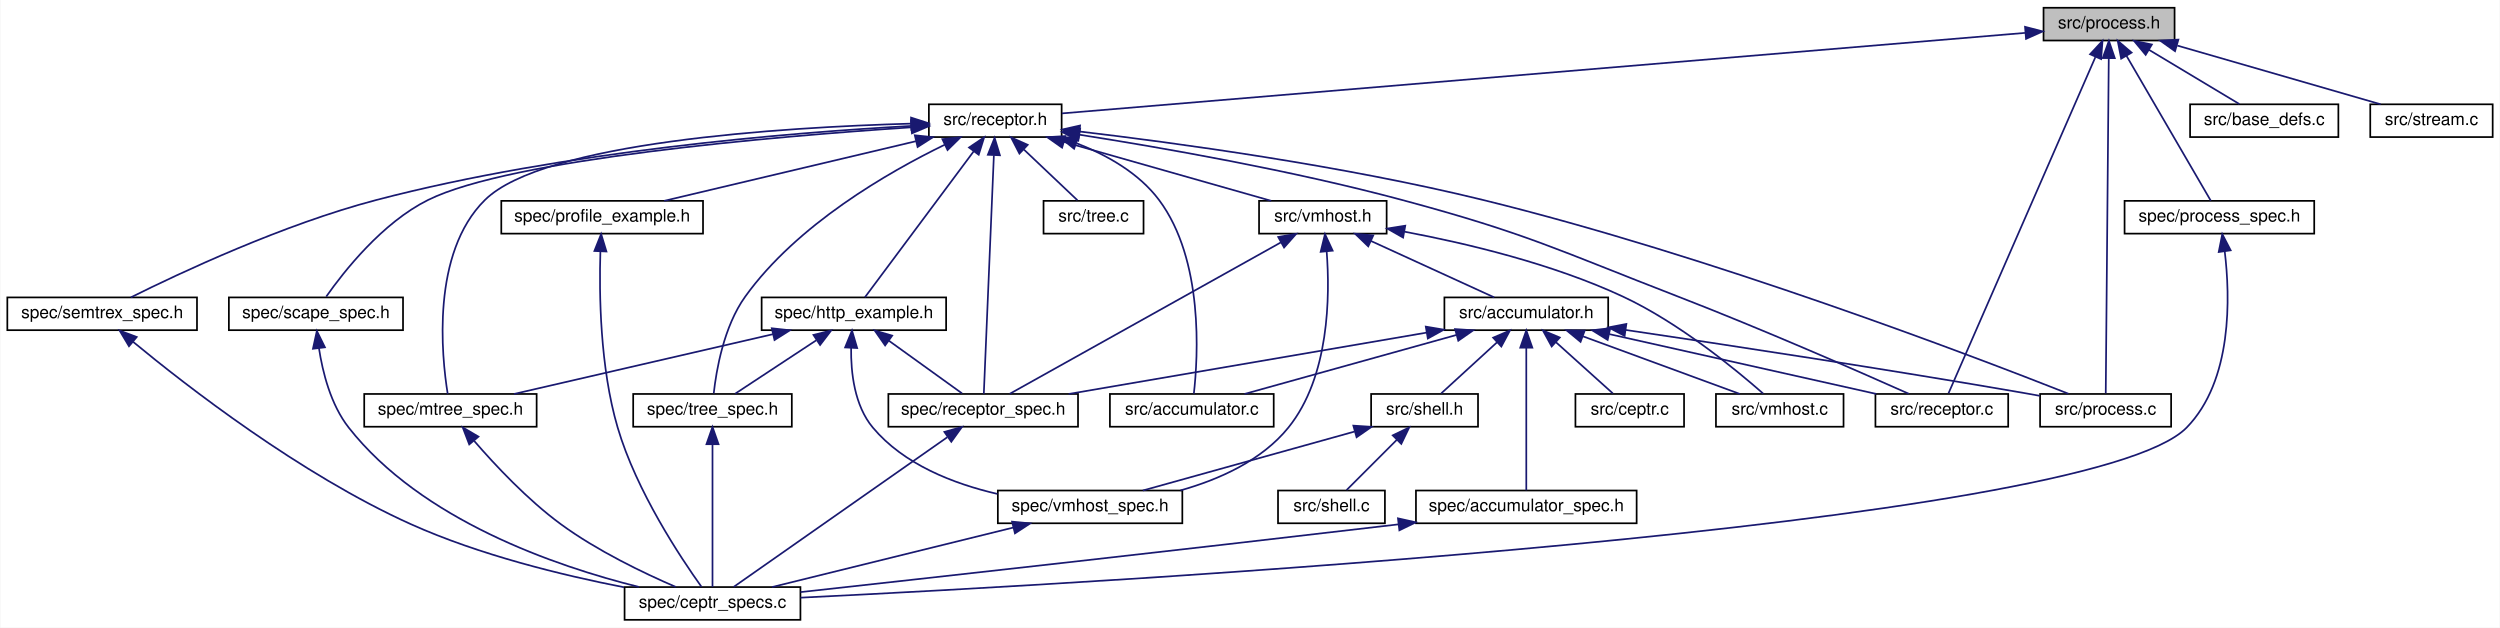
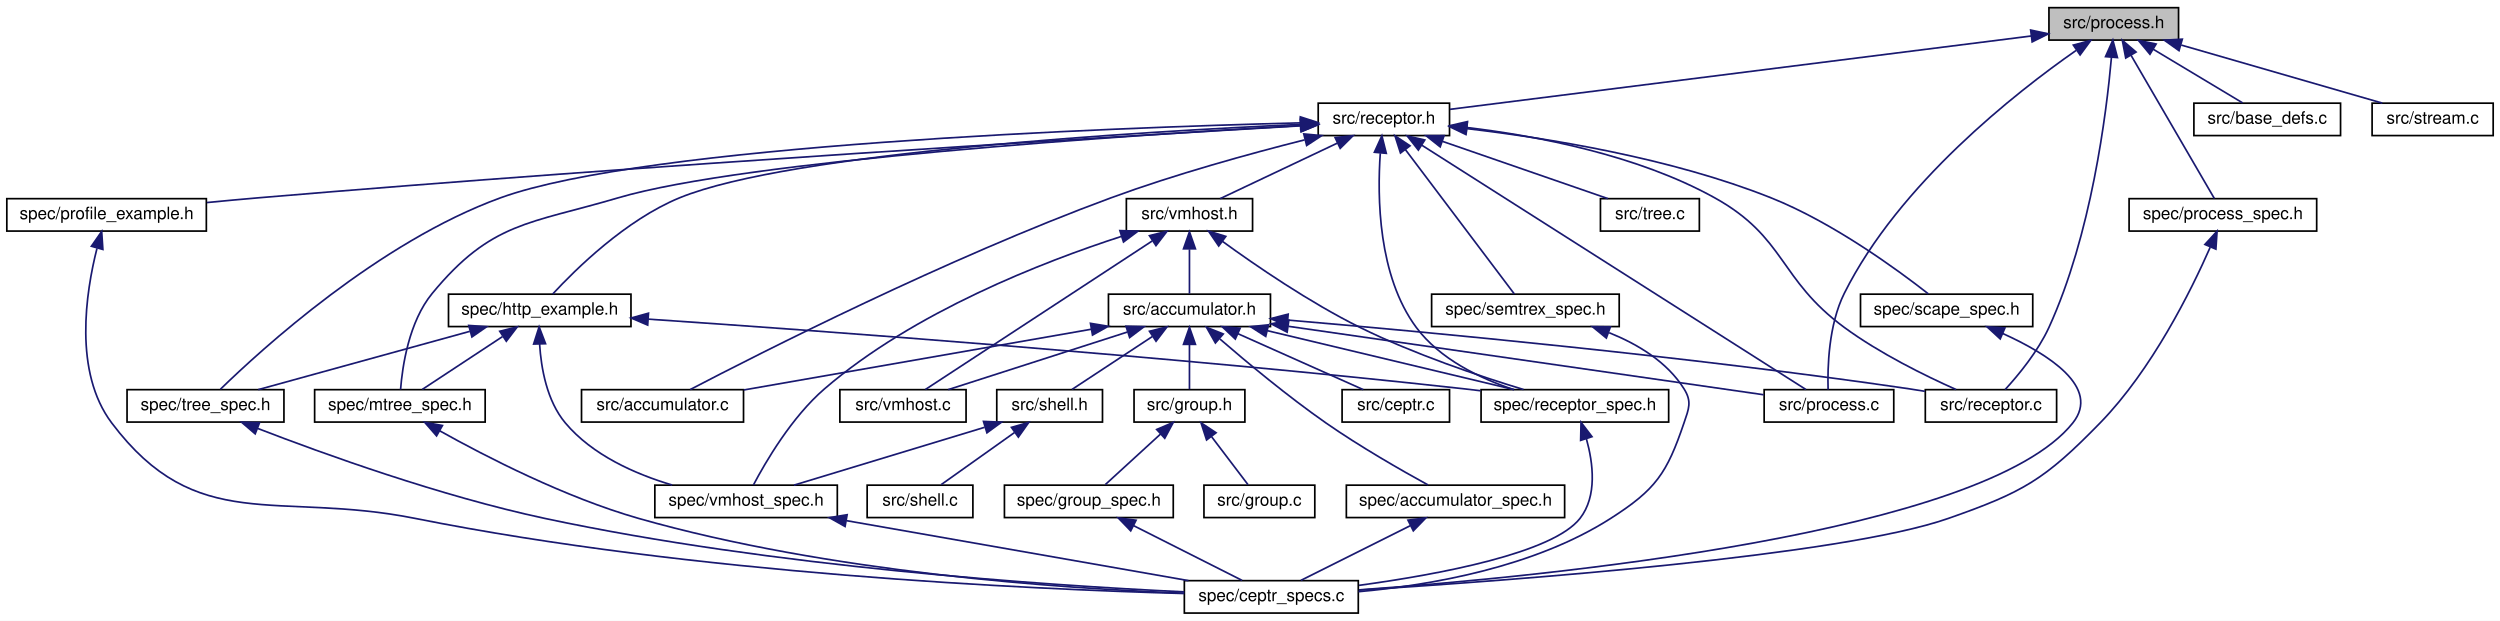
- <svg xmlns="http://www.w3.org/2000/svg" xmlns:xlink="http://www.w3.org/1999/xlink" width="1450pt" height="364pt" viewBox="0.00 0.00 1449.50 364.00">
+ <svg xmlns="http://www.w3.org/2000/svg" xmlns:xlink="http://www.w3.org/1999/xlink" width="1466pt" height="364pt" viewBox="0.00 0.00 1466.00 364.00">
  <g id="graph0" class="graph" transform="scale(1 1) rotate(0) translate(4 360)">
-     <polygon fill="white" stroke="none" points="-4,4 -4,-360 1445.5,-360 1445.5,4 -4,4" />
+     <polygon fill="white" stroke="none" points="-4,4 -4,-360 1462,-360 1462,4 -4,4" />
    <g id="node1" class="node">
-       <polygon fill="#bfbfbf" stroke="black" points="1181,-336.5 1181,-355.5 1257,-355.5 1257,-336.5 1181,-336.5" />
-       <text text-anchor="middle" x="1219" y="-343.5" font-family="Helvetica,sans-Serif" font-size="10.00">src/process.h</text>
+       <polygon fill="#bfbfbf" stroke="black" points="1197.5,-336.5 1197.5,-355.5 1273.5,-355.5 1273.5,-336.5 1197.5,-336.5" />
+       <text text-anchor="middle" x="1235.5" y="-343.5" font-family="Helvetica,sans-Serif" font-size="10.00">src/process.h</text>
    </g>
    <g id="node2" class="node">
      <g id="a_node2">
        <a xlink:href="receptor_8h.html" target="_top" xlink:title="receptor implementation header file ">
-           <polygon fill="white" stroke="black" points="534.5,-280.5 534.5,-299.5 611.5,-299.5 611.5,-280.5 534.5,-280.5" />
-           <text text-anchor="middle" x="573" y="-287.5" font-family="Helvetica,sans-Serif" font-size="10.00">src/receptor.h</text>
+           <polygon fill="white" stroke="black" points="769,-280.5 769,-299.5 846,-299.5 846,-280.5 769,-280.5" />
+           <text text-anchor="middle" x="807.5" y="-287.5" font-family="Helvetica,sans-Serif" font-size="10.00">src/receptor.h</text>
        </a>
      </g>
    </g>
    <g id="edge1" class="edge">
-       <path fill="none" stroke="midnightblue" d="M1170.24,-340.924C1046.74,-330.6 723.453,-303.577 611.681,-294.233" />
-       <polygon fill="midnightblue" stroke="midnightblue" points="1170.27,-344.439 1180.52,-341.784 1170.85,-337.463 1170.27,-344.439" />
-     </g>
-     <g id="node7" class="node">
-       <g id="a_node7">
+       <path fill="none" stroke="midnightblue" d="M1187.15,-338.9C1101.45,-328.087 924.532,-305.766 846.235,-295.887" />
+       <polygon fill="midnightblue" stroke="midnightblue" points="1186.78,-342.381 1197.14,-340.16 1187.66,-335.436 1186.78,-342.381" />
+     </g>
+     <g id="node11" class="node">
+       <g id="a_node11">
        <a xlink:href="process_8c.html" target="_top" xlink:title="implementation of ceptr processing: instructions and run tree reduction ">
-           <polygon fill="white" stroke="black" points="1179,-112.5 1179,-131.5 1255,-131.5 1255,-112.5 1179,-112.5" />
-           <text text-anchor="middle" x="1217" y="-119.5" font-family="Helvetica,sans-Serif" font-size="10.00">src/process.c</text>
-         </a>
-       </g>
-     </g>
-     <g id="edge41" class="edge">
-       <path fill="none" stroke="midnightblue" d="M1218.83,-326.295C1218.42,-280.644 1217.38,-164.854 1217.08,-131.884" />
-       <polygon fill="midnightblue" stroke="midnightblue" points="1215.33,-326.329 1218.92,-336.297 1222.33,-326.266 1215.33,-326.329" />
-     </g>
-     <g id="node8" class="node">
-       <g id="a_node8">
+           <polygon fill="white" stroke="black" points="1030.5,-112.5 1030.5,-131.5 1106.5,-131.5 1106.5,-112.5 1030.5,-112.5" />
+           <text text-anchor="middle" x="1068.5" y="-119.5" font-family="Helvetica,sans-Serif" font-size="10.00">src/process.c</text>
+         </a>
+       </g>
+     </g>
+     <g id="edge45" class="edge">
+       <path fill="none" stroke="midnightblue" d="M1213.4,-330.411C1178.06,-305.742 1109.53,-252.154 1077.5,-188 1068.24,-169.45 1067.6,-144.422 1068,-131.504" />
+       <polygon fill="midnightblue" stroke="midnightblue" points="1211.8,-333.559 1222.03,-336.319 1215.76,-327.782 1211.8,-333.559" />
+     </g>
+     <g id="node12" class="node">
+       <g id="a_node12">
        <a xlink:href="receptor_8c.html" target="_top" xlink:title="receptor implementation ">
-           <polygon fill="white" stroke="black" points="1083.5,-112.5 1083.5,-131.5 1160.5,-131.5 1160.5,-112.5 1083.5,-112.5" />
-           <text text-anchor="middle" x="1122" y="-119.5" font-family="Helvetica,sans-Serif" font-size="10.00">src/receptor.c</text>
-         </a>
-       </g>
-     </g>
-     <g id="edge42" class="edge">
-       <path fill="none" stroke="midnightblue" d="M1211.08,-326.872C1191.31,-281.627 1140.35,-164.993 1125.88,-131.884" />
-       <polygon fill="midnightblue" stroke="midnightblue" points="1207.99,-328.535 1215.2,-336.297 1214.4,-325.732 1207.99,-328.535" />
-     </g>
-     <g id="node23" class="node">
-       <g id="a_node23">
+           <polygon fill="white" stroke="black" points="1125,-112.5 1125,-131.5 1202,-131.5 1202,-112.5 1125,-112.5" />
+           <text text-anchor="middle" x="1163.5" y="-119.5" font-family="Helvetica,sans-Serif" font-size="10.00">src/receptor.c</text>
+         </a>
+       </g>
+     </g>
+     <g id="edge46" class="edge">
+       <path fill="none" stroke="midnightblue" d="M1234.16,-326.411C1231.21,-293.227 1222.31,-222.195 1197.5,-168 1191.06,-153.933 1179.62,-140.088 1171.8,-131.55" />
+       <polygon fill="midnightblue" stroke="midnightblue" points="1230.68,-326.794 1234.98,-336.48 1237.66,-326.231 1230.68,-326.794" />
+     </g>
+     <g id="node26" class="node">
+       <g id="a_node26">
        <a xlink:href="base__defs_8c.html" target="_top" xlink:title="auto-generated system definitions ">
-           <polygon fill="white" stroke="black" points="1266,-280.5 1266,-299.5 1352,-299.5 1352,-280.5 1266,-280.5" />
-           <text text-anchor="middle" x="1309" y="-287.5" font-family="Helvetica,sans-Serif" font-size="10.00">src/base_defs.c</text>
-         </a>
-       </g>
-     </g>
-     <g id="edge40" class="edge">
-       <path fill="none" stroke="midnightblue" d="M1242.04,-331.177C1258.6,-321.241 1280.42,-308.149 1294.58,-299.655" />
-       <polygon fill="midnightblue" stroke="midnightblue" points="1240.23,-328.178 1233.46,-336.324 1243.84,-334.18 1240.23,-328.178" />
-     </g>
-     <g id="node24" class="node">
-       <g id="a_node24">
+           <polygon fill="white" stroke="black" points="1282.5,-280.5 1282.5,-299.5 1368.5,-299.5 1368.5,-280.5 1282.5,-280.5" />
+           <text text-anchor="middle" x="1325.5" y="-287.5" font-family="Helvetica,sans-Serif" font-size="10.00">src/base_defs.c</text>
+         </a>
+       </g>
+     </g>
+     <g id="edge44" class="edge">
+       <path fill="none" stroke="midnightblue" d="M1258.54,-331.177C1275.1,-321.241 1296.92,-308.149 1311.08,-299.655" />
+       <polygon fill="midnightblue" stroke="midnightblue" points="1256.73,-328.178 1249.96,-336.324 1260.34,-334.18 1256.73,-328.178" />
+     </g>
+     <g id="node27" class="node">
+       <g id="a_node27">
        <a xlink:href="stream_8c.html" target="_top" xlink:title="stream abstraction implementation ">
-           <polygon fill="white" stroke="black" points="1370.5,-280.5 1370.5,-299.5 1441.5,-299.5 1441.5,-280.5 1370.5,-280.5" />
-           <text text-anchor="middle" x="1406" y="-287.5" font-family="Helvetica,sans-Serif" font-size="10.00">src/stream.c</text>
-         </a>
-       </g>
-     </g>
-     <g id="edge43" class="edge">
-       <path fill="none" stroke="midnightblue" d="M1258.59,-333.568C1293.87,-323.381 1344.69,-308.703 1376.51,-299.516" />
-       <polygon fill="midnightblue" stroke="midnightblue" points="1257.27,-330.307 1248.63,-336.444 1259.21,-337.032 1257.27,-330.307" />
-     </g>
-     <g id="node25" class="node">
-       <g id="a_node25">
+           <polygon fill="white" stroke="black" points="1387,-280.5 1387,-299.5 1458,-299.5 1458,-280.5 1387,-280.5" />
+           <text text-anchor="middle" x="1422.5" y="-287.5" font-family="Helvetica,sans-Serif" font-size="10.00">src/stream.c</text>
+         </a>
+       </g>
+     </g>
+     <g id="edge47" class="edge">
+       <path fill="none" stroke="midnightblue" d="M1275.09,-333.568C1310.37,-323.381 1361.19,-308.703 1393.01,-299.516" />
+       <polygon fill="midnightblue" stroke="midnightblue" points="1273.77,-330.307 1265.13,-336.444 1275.71,-337.032 1273.77,-330.307" />
+     </g>
+     <g id="node28" class="node">
+       <g id="a_node28">
        <a xlink:href="process__spec_8h.html" target="_top" xlink:title="spec/process_spec.h">
-           <polygon fill="white" stroke="black" points="1228,-224.5 1228,-243.5 1338,-243.5 1338,-224.5 1228,-224.5" />
-           <text text-anchor="middle" x="1283" y="-231.5" font-family="Helvetica,sans-Serif" font-size="10.00">spec/process_spec.h</text>
-         </a>
-       </g>
-     </g>
-     <g id="edge44" class="edge">
-       <path fill="none" stroke="midnightblue" d="M1229.1,-327.64C1243,-303.744 1267.51,-261.629 1278,-243.591" />
-       <polygon fill="midnightblue" stroke="midnightblue" points="1226.03,-325.965 1224.02,-336.368 1232.08,-329.485 1226.03,-325.965" />
+           <polygon fill="white" stroke="black" points="1244.5,-224.5 1244.5,-243.5 1354.5,-243.5 1354.5,-224.5 1244.5,-224.5" />
+           <text text-anchor="middle" x="1299.5" y="-231.5" font-family="Helvetica,sans-Serif" font-size="10.00">spec/process_spec.h</text>
+         </a>
+       </g>
+     </g>
+     <g id="edge48" class="edge">
+       <path fill="none" stroke="midnightblue" d="M1245.6,-327.64C1259.5,-303.744 1284.01,-261.629 1294.5,-243.591" />
+       <polygon fill="midnightblue" stroke="midnightblue" points="1242.53,-325.965 1240.52,-336.368 1248.58,-329.485 1242.53,-325.965" />
    </g>
    <g id="node3" class="node">
      <g id="a_node3">
        <a xlink:href="vmhost_8h.html" target="_top" xlink:title="vmhost implementation header file ">
-           <polygon fill="white" stroke="black" points="726,-224.5 726,-243.5 800,-243.5 800,-224.5 726,-224.5" />
-           <text text-anchor="middle" x="763" y="-231.5" font-family="Helvetica,sans-Serif" font-size="10.00">src/vmhost.h</text>
+           <polygon fill="white" stroke="black" points="656.5,-224.5 656.5,-243.5 730.5,-243.5 730.5,-224.5 656.5,-224.5" />
+           <text text-anchor="middle" x="693.5" y="-231.5" font-family="Helvetica,sans-Serif" font-size="10.00">src/vmhost.h</text>
        </a>
      </g>
    </g>
    <g id="edge2" class="edge">
-       <path fill="none" stroke="midnightblue" d="M612.764,-277.699C648.623,-267.507 700.571,-252.743 733.035,-243.516" />
-       <polygon fill="midnightblue" stroke="midnightblue" points="611.768,-274.343 603.106,-280.444 613.682,-281.076 611.768,-274.343" />
+       <path fill="none" stroke="midnightblue" d="M780.258,-276.096C758.96,-266.007 729.958,-252.27 711.479,-243.516" />
+       <polygon fill="midnightblue" stroke="midnightblue" points="778.901,-279.326 789.436,-280.444 781.897,-273 778.901,-279.326" />
    </g>
    <g id="node5" class="node">
      <g id="a_node5">
        <a xlink:href="accumulator_8c.html" target="_top" xlink:title="implementation file for accumulator ">
-           <polygon fill="white" stroke="black" points="639.5,-112.5 639.5,-131.5 734.5,-131.5 734.5,-112.5 639.5,-112.5" />
-           <text text-anchor="middle" x="687" y="-119.5" font-family="Helvetica,sans-Serif" font-size="10.00">src/accumulator.c</text>
-         </a>
-       </g>
-     </g>
-     <g id="edge20" class="edge">
-       <path fill="none" stroke="midnightblue" d="M620.123,-276.936C637.737,-270.096 656.289,-259.661 668,-244 693.978,-209.26 690.619,-153.051 688.182,-131.649" />
-       <polygon fill="midnightblue" stroke="midnightblue" points="618.725,-273.718 610.483,-280.376 621.078,-280.311 618.725,-273.718" />
-     </g>
-     <g id="edge21" class="edge">
-       <path fill="none" stroke="midnightblue" d="M621.992,-283.711C678.81,-277.002 775.035,-263.861 856,-244 987.604,-211.717 1139.93,-153.546 1195.4,-131.65" />
-       <polygon fill="midnightblue" stroke="midnightblue" points="621.384,-280.258 611.855,-284.889 622.192,-287.211 621.384,-280.258" />
-     </g>
-     <g id="edge22" class="edge">
-       <path fill="none" stroke="midnightblue" d="M621.95,-281.839C670.016,-274.3 745.203,-261.145 809,-244 881.759,-224.446 898.736,-215.188 969,-188 1017.72,-169.149 1074.03,-144.461 1102.84,-131.614" />
-       <polygon fill="midnightblue" stroke="midnightblue" points="621.169,-278.418 611.822,-283.407 622.24,-285.336 621.169,-278.418" />
-     </g>
-     <g id="node15" class="node">
-       <g id="a_node15">
-         <a xlink:href="receptor__spec_8h.html" target="_top" xlink:title="spec/receptor_spec.h">
-           <polygon fill="white" stroke="black" points="511,-112.5 511,-131.5 621,-131.5 621,-112.5 511,-112.5" />
-           <text text-anchor="middle" x="566" y="-119.5" font-family="Helvetica,sans-Serif" font-size="10.00">spec/receptor_spec.h</text>
-         </a>
-       </g>
-     </g>
-     <g id="edge35" class="edge">
-       <path fill="none" stroke="midnightblue" d="M572.196,-269.93C570.677,-233.92 567.443,-157.231 566.361,-131.568" />
-       <polygon fill="midnightblue" stroke="midnightblue" points="568.705,-270.231 572.624,-280.075 575.699,-269.937 568.705,-270.231" />
-     </g>
-     <g id="node16" class="node">
-       <g id="a_node16">
-         <a xlink:href="tree_8c.html" target="_top" xlink:title="semantic tree pointer implementation ">
-           <polygon fill="white" stroke="black" points="601,-224.5 601,-243.5 659,-243.5 659,-224.5 601,-224.5" />
-           <text text-anchor="middle" x="630" y="-231.5" font-family="Helvetica,sans-Serif" font-size="10.00">src/tree.c</text>
-         </a>
-       </g>
-     </g>
-     <g id="edge23" class="edge">
-       <path fill="none" stroke="midnightblue" d="M589.621,-273.253C599.734,-263.673 612.277,-251.791 620.675,-243.834" />
-       <polygon fill="midnightblue" stroke="midnightblue" points="587.01,-270.906 582.158,-280.324 591.825,-275.987 587.01,-270.906" />
-     </g>
-     <g id="node17" class="node">
-       <g id="a_node17">
-         <a xlink:href="tree__spec_8h.html" target="_top" xlink:title="spec/tree_spec.h">
-           <polygon fill="white" stroke="black" points="363,-112.5 363,-131.5 455,-131.5 455,-112.5 363,-112.5" />
-           <text text-anchor="middle" x="409" y="-119.5" font-family="Helvetica,sans-Serif" font-size="10.00">spec/tree_spec.h</text>
+           <polygon fill="white" stroke="black" points="337,-112.5 337,-131.5 432,-131.5 432,-112.5 337,-112.5" />
+           <text text-anchor="middle" x="384.5" y="-119.5" font-family="Helvetica,sans-Serif" font-size="10.00">src/accumulator.c</text>
        </a>
      </g>
    </g>
    <g id="edge24" class="edge">
-       <path fill="none" stroke="midnightblue" d="M543.731,-276.083C510.797,-260.073 457.993,-229.713 428,-188 415.508,-170.627 411.175,-145.103 409.714,-131.799" />
-       <polygon fill="midnightblue" stroke="midnightblue" points="542.326,-279.29 552.863,-280.402 545.319,-272.963 542.326,-279.29" />
+       <path fill="none" stroke="midnightblue" d="M761.032,-277.989C728.766,-269.845 685.008,-257.806 647.5,-244 551.28,-208.584 441.403,-152.776 400.736,-131.565" />
+       <polygon fill="midnightblue" stroke="midnightblue" points="760.531,-281.471 771.081,-280.493 762.224,-274.679 760.531,-281.471" />
+     </g>
+     <g id="edge25" class="edge">
+       <path fill="none" stroke="midnightblue" d="M829.743,-274.853C882.239,-241.465 1012.61,-158.547 1054.97,-131.605" />
+       <polygon fill="midnightblue" stroke="midnightblue" points="827.725,-271.989 821.165,-280.309 831.481,-277.895 827.725,-271.989" />
+     </g>
+     <g id="edge26" class="edge">
+       <path fill="none" stroke="midnightblue" d="M856.197,-285.214C897.134,-280.33 956.073,-269.211 1001.5,-244 1043.27,-220.82 1039.01,-196.287 1077.5,-168 1098.28,-152.733 1124.94,-139.641 1143.03,-131.578" />
+       <polygon fill="midnightblue" stroke="midnightblue" points="855.749,-281.742 846.197,-286.326 856.522,-288.699 855.749,-281.742" />
    </g>
    <g id="node18" class="node">
      <g id="a_node18">
-         <a xlink:href="http__example_8h.html" target="_top" xlink:title="spec/http_example.h">
-           <polygon fill="white" stroke="black" points="437.5,-168.5 437.5,-187.5 544.5,-187.5 544.5,-168.5 437.5,-168.5" />
-           <text text-anchor="middle" x="491" y="-175.5" font-family="Helvetica,sans-Serif" font-size="10.00">spec/http_example.h</text>
-         </a>
-       </g>
-     </g>
-     <g id="edge26" class="edge">
-       <path fill="none" stroke="midnightblue" d="M560.53,-272.272C542.805,-248.494 510.97,-205.789 497.405,-187.591" />
-       <polygon fill="midnightblue" stroke="midnightblue" points="557.783,-274.443 566.566,-280.368 563.395,-270.259 557.783,-274.443" />
+         <a xlink:href="receptor__spec_8h.html" target="_top" xlink:title="spec/receptor_spec.h">
+           <polygon fill="white" stroke="black" points="864.5,-112.5 864.5,-131.5 974.5,-131.5 974.5,-112.5 864.5,-112.5" />
+           <text text-anchor="middle" x="919.5" y="-119.5" font-family="Helvetica,sans-Serif" font-size="10.00">spec/receptor_spec.h</text>
+         </a>
+       </g>
+     </g>
+     <g id="edge39" class="edge">
+       <path fill="none" stroke="midnightblue" d="M805.405,-270.14C803.583,-244.455 804.097,-198.219 826.5,-168 840.28,-149.413 863.787,-138.131 883.719,-131.513" />
+       <polygon fill="midnightblue" stroke="midnightblue" points="801.943,-270.723 806.336,-280.364 808.914,-270.088 801.943,-270.723" />
    </g>
    <g id="node19" class="node">
      <g id="a_node19">
-         <a xlink:href="mtree__spec_8h.html" target="_top" xlink:title="spec/mtree_spec.h">
-           <polygon fill="white" stroke="black" points="207,-112.5 207,-131.5 307,-131.5 307,-112.5 207,-112.5" />
-           <text text-anchor="middle" x="257" y="-119.5" font-family="Helvetica,sans-Serif" font-size="10.00">spec/mtree_spec.h</text>
-         </a>
-       </g>
-     </g>
-     <g id="edge32" class="edge">
-       <path fill="none" stroke="midnightblue" d="M524.116,-288.299C449.194,-286.153 311.049,-277.612 277,-244 245.785,-213.187 251.856,-153.613 255.419,-131.518" />
-       <polygon fill="midnightblue" stroke="midnightblue" points="524.163,-291.801 534.251,-288.561 524.345,-284.804 524.163,-291.801" />
+         <a xlink:href="tree_8c.html" target="_top" xlink:title="semantic tree pointer implementation ">
+           <polygon fill="white" stroke="black" points="934.5,-224.5 934.5,-243.5 992.5,-243.5 992.5,-224.5 934.5,-224.5" />
+           <text text-anchor="middle" x="963.5" y="-231.5" font-family="Helvetica,sans-Serif" font-size="10.00">src/tree.c</text>
+         </a>
+       </g>
+     </g>
+     <g id="edge27" class="edge">
+       <path fill="none" stroke="midnightblue" d="M841.67,-277.172C871.044,-267.004 912.698,-252.585 938.897,-243.516" />
+       <polygon fill="midnightblue" stroke="midnightblue" points="840.524,-273.865 832.219,-280.444 842.813,-280.48 840.524,-273.865" />
    </g>
    <g id="node20" class="node">
      <g id="a_node20">
-         <a xlink:href="semtrex__spec_8h.html" target="_top" xlink:title="spec/semtrex_spec.h">
-           <polygon fill="white" stroke="black" points="0,-168.5 0,-187.5 110,-187.5 110,-168.5 0,-168.5" />
-           <text text-anchor="middle" x="55" y="-175.5" font-family="Helvetica,sans-Serif" font-size="10.00">spec/semtrex_spec.h</text>
-         </a>
-       </g>
-     </g>
-     <g id="edge33" class="edge">
-       <path fill="none" stroke="midnightblue" d="M524.133,-286.947C454.328,-283.103 322.508,-272.446 214,-244 160.056,-229.858 100.081,-201.694 71.669,-187.539" />
-       <polygon fill="midnightblue" stroke="midnightblue" points="524.211,-290.456 534.381,-287.487 524.579,-283.466 524.211,-290.456" />
+         <a xlink:href="tree__spec_8h.html" target="_top" xlink:title="spec/tree_spec.h">
+           <polygon fill="white" stroke="black" points="70.5,-112.5 70.5,-131.5 162.5,-131.5 162.5,-112.5 70.5,-112.5" />
+           <text text-anchor="middle" x="116.5" y="-119.5" font-family="Helvetica,sans-Serif" font-size="10.00">spec/tree_spec.h</text>
+         </a>
+       </g>
+     </g>
+     <g id="edge28" class="edge">
+       <path fill="none" stroke="midnightblue" d="M758.622,-287.971C646.712,-285.099 374.963,-275.051 289.5,-244 218.191,-218.092 149.09,-154.969 125.25,-131.754" />
+       <polygon fill="midnightblue" stroke="midnightblue" points="758.541,-291.47 768.625,-288.219 758.715,-284.472 758.541,-291.47" />
    </g>
    <g id="node21" class="node">
      <g id="a_node21">
-         <a xlink:href="scape__spec_8h.html" target="_top" xlink:title="spec/scape_spec.h">
-           <polygon fill="white" stroke="black" points="128.5,-168.5 128.5,-187.5 229.5,-187.5 229.5,-168.5 128.5,-168.5" />
-           <text text-anchor="middle" x="179" y="-175.5" font-family="Helvetica,sans-Serif" font-size="10.00">spec/scape_spec.h</text>
-         </a>
-       </g>
-     </g>
-     <g id="edge36" class="edge">
-       <path fill="none" stroke="midnightblue" d="M524.222,-286.145C444.956,-280.876 292.186,-267.914 244,-244 217.411,-230.804 195.146,-202.471 184.958,-187.962" />
-       <polygon fill="midnightblue" stroke="midnightblue" points="524.233,-289.653 534.439,-286.809 524.686,-282.668 524.233,-289.653" />
+         <a xlink:href="http__example_8h.html" target="_top" xlink:title="spec/http_example.h">
+           <polygon fill="white" stroke="black" points="259,-168.5 259,-187.5 366,-187.5 366,-168.5 259,-168.5" />
+           <text text-anchor="middle" x="312.5" y="-175.5" font-family="Helvetica,sans-Serif" font-size="10.00">spec/http_example.h</text>
+         </a>
+       </g>
+     </g>
+     <g id="edge30" class="edge">
+       <path fill="none" stroke="midnightblue" d="M758.623,-287.064C663.996,-282.765 459.378,-270.623 394.5,-244 362.904,-231.035 333.492,-202.057 320.095,-187.578" />
+       <polygon fill="midnightblue" stroke="midnightblue" points="758.643,-290.569 768.788,-287.515 758.953,-283.575 758.643,-290.569" />
    </g>
    <g id="node22" class="node">
      <g id="a_node22">
+         <a xlink:href="mtree__spec_8h.html" target="_top" xlink:title="spec/mtree_spec.h">
+           <polygon fill="white" stroke="black" points="180.5,-112.5 180.5,-131.5 280.5,-131.5 280.5,-112.5 180.5,-112.5" />
+           <text text-anchor="middle" x="230.5" y="-119.5" font-family="Helvetica,sans-Serif" font-size="10.00">spec/mtree_spec.h</text>
+         </a>
+       </g>
+     </g>
+     <g id="edge36" class="edge">
+       <path fill="none" stroke="midnightblue" d="M758.78,-286.417C658.563,-280.729 432.515,-265.865 358.5,-244 306.268,-228.57 284.181,-229.995 249.5,-188 235.725,-171.32 231.936,-145.038 230.895,-131.574" />
+       <polygon fill="midnightblue" stroke="midnightblue" points="758.755,-289.921 768.935,-286.986 759.147,-282.932 758.755,-289.921" />
+     </g>
+     <g id="node23" class="node">
+       <g id="a_node23">
+         <a xlink:href="semtrex__spec_8h.html" target="_top" xlink:title="spec/semtrex_spec.h">
+           <polygon fill="white" stroke="black" points="835.5,-168.5 835.5,-187.5 945.5,-187.5 945.5,-168.5 835.5,-168.5" />
+           <text text-anchor="middle" x="890.5" y="-175.5" font-family="Helvetica,sans-Serif" font-size="10.00">spec/semtrex_spec.h</text>
+         </a>
+       </g>
+     </g>
+     <g id="edge37" class="edge">
+       <path fill="none" stroke="midnightblue" d="M820.122,-272.272C838.063,-248.494 870.287,-205.789 884.017,-187.591" />
+       <polygon fill="midnightblue" stroke="midnightblue" points="817.242,-270.278 814.013,-280.368 822.83,-274.494 817.242,-270.278" />
+     </g>
+     <g id="node24" class="node">
+       <g id="a_node24">
+         <a xlink:href="scape__spec_8h.html" target="_top" xlink:title="spec/scape_spec.h">
+           <polygon fill="white" stroke="black" points="1087,-168.5 1087,-187.5 1188,-187.5 1188,-168.5 1087,-168.5" />
+           <text text-anchor="middle" x="1137.5" y="-175.5" font-family="Helvetica,sans-Serif" font-size="10.00">spec/scape_spec.h</text>
+         </a>
+       </g>
+     </g>
+     <g id="edge40" class="edge">
+       <path fill="none" stroke="midnightblue" d="M856.278,-284.556C903.269,-279.077 975.689,-267.444 1034.5,-244 1071.03,-229.436 1108.85,-201.723 1126.8,-187.655" />
+       <polygon fill="midnightblue" stroke="midnightblue" points="855.619,-281.108 846.069,-285.696 856.396,-288.064 855.619,-281.108" />
+     </g>
+     <g id="node25" class="node">
+       <g id="a_node25">
        <a xlink:href="profile__example_8h.html" target="_top" xlink:title="spec/profile_example.h">
-           <polygon fill="white" stroke="black" points="286.5,-224.5 286.5,-243.5 403.5,-243.5 403.5,-224.5 286.5,-224.5" />
-           <text text-anchor="middle" x="345" y="-231.5" font-family="Helvetica,sans-Serif" font-size="10.00">spec/profile_example.h</text>
-         </a>
-       </g>
-     </g>
-     <g id="edge38" class="edge">
-       <path fill="none" stroke="midnightblue" d="M526.929,-278.088C483.854,-267.887 420.414,-252.861 380.958,-243.516" />
-       <polygon fill="midnightblue" stroke="midnightblue" points="526.335,-281.545 536.873,-280.444 527.949,-274.733 526.335,-281.545" />
+           <polygon fill="white" stroke="black" points="0,-224.5 0,-243.5 117,-243.5 117,-224.5 0,-224.5" />
+           <text text-anchor="middle" x="58.5" y="-231.5" font-family="Helvetica,sans-Serif" font-size="10.00">spec/profile_example.h</text>
+         </a>
+       </g>
+     </g>
+     <g id="edge42" class="edge">
+       <path fill="none" stroke="midnightblue" d="M758.71,-286.221C649.268,-279.868 375.88,-263.328 147.5,-244 137.751,-243.175 127.41,-242.211 117.359,-241.226" />
+       <polygon fill="midnightblue" stroke="midnightblue" points="758.597,-289.72 768.783,-286.804 759.002,-282.732 758.597,-289.72" />
    </g>
    <g id="node4" class="node">
      <g id="a_node4">
        <a xlink:href="accumulator_8h.html" target="_top" xlink:title="header file for the accumulator ">
-           <polygon fill="white" stroke="black" points="833.5,-168.5 833.5,-187.5 928.5,-187.5 928.5,-168.5 833.5,-168.5" />
-           <text text-anchor="middle" x="881" y="-175.5" font-family="Helvetica,sans-Serif" font-size="10.00">src/accumulator.h</text>
+           <polygon fill="white" stroke="black" points="646,-168.5 646,-187.5 741,-187.5 741,-168.5 646,-168.5" />
+           <text text-anchor="middle" x="693.5" y="-175.5" font-family="Helvetica,sans-Serif" font-size="10.00">src/accumulator.h</text>
        </a>
      </g>
    </g>
    <g id="edge3" class="edge">
-       <path fill="none" stroke="midnightblue" d="M790.9,-220.232C812.973,-210.131 843.176,-196.309 862.39,-187.516" />
-       <polygon fill="midnightblue" stroke="midnightblue" points="789.334,-217.1 781.697,-224.444 792.247,-223.465 789.334,-217.1" />
-     </g>
-     <g id="node11" class="node">
-       <g id="a_node11">
+       <path fill="none" stroke="midnightblue" d="M693.5,-213.805C693.5,-204.91 693.5,-194.78 693.5,-187.751" />
+       <polygon fill="midnightblue" stroke="midnightblue" points="690,-214.083 693.5,-224.083 697,-214.083 690,-214.083" />
+     </g>
+     <g id="node15" class="node">
+       <g id="a_node15">
        <a xlink:href="vmhost__spec_8h.html" target="_top" xlink:title="spec/vmhost_spec.h">
-           <polygon fill="white" stroke="black" points="574.5,-56.5 574.5,-75.5 681.5,-75.5 681.5,-56.5 574.5,-56.5" />
-           <text text-anchor="middle" x="628" y="-63.5" font-family="Helvetica,sans-Serif" font-size="10.00">spec/vmhost_spec.h</text>
-         </a>
-       </g>
-     </g>
-     <g id="edge19" class="edge">
-       <path fill="none" stroke="midnightblue" d="M765.215,-214.218C767.205,-188.288 766.815,-141.401 743,-112 727.549,-92.924 702.914,-81.911 680.401,-75.563" />
-       <polygon fill="midnightblue" stroke="midnightblue" points="761.726,-213.937 764.244,-224.229 768.693,-214.614 761.726,-213.937" />
-     </g>
-     <g id="node13" class="node">
-       <g id="a_node13">
+           <polygon fill="white" stroke="black" points="380,-56.5 380,-75.5 487,-75.5 487,-56.5 380,-56.5" />
+           <text text-anchor="middle" x="433.5" y="-63.5" font-family="Helvetica,sans-Serif" font-size="10.00">spec/vmhost_spec.h</text>
+         </a>
+       </g>
+     </g>
+     <g id="edge23" class="edge">
+       <path fill="none" stroke="midnightblue" d="M653.693,-221.413C607.759,-206.522 531.843,-177.089 479.5,-132 460.227,-115.398 444.895,-89.082 437.796,-75.593" />
+       <polygon fill="midnightblue" stroke="midnightblue" points="652.709,-224.772 663.299,-224.456 654.823,-218.099 652.709,-224.772" />
+     </g>
+     <g id="node16" class="node">
+       <g id="a_node16">
        <a xlink:href="vmhost_8c.html" target="_top" xlink:title="virtual machine host receptor implementation ">
-           <polygon fill="white" stroke="black" points="991,-112.5 991,-131.5 1065,-131.5 1065,-112.5 991,-112.5" />
-           <text text-anchor="middle" x="1028" y="-119.5" font-family="Helvetica,sans-Serif" font-size="10.00">src/vmhost.c</text>
-         </a>
-       </g>
-     </g>
-     <g id="edge17" class="edge">
-       <path fill="none" stroke="midnightblue" d="M810.539,-225.581C846.455,-218.833 896.34,-206.976 937,-188 969.547,-172.81 1002.58,-145.629 1018.39,-131.721" />
-       <polygon fill="midnightblue" stroke="midnightblue" points="809.549,-222.203 800.334,-227.432 810.798,-229.091 809.549,-222.203" />
-     </g>
-     <g id="edge18" class="edge">
-       <path fill="none" stroke="midnightblue" d="M738.727,-219.446C697.627,-196.497 615.484,-150.631 581.386,-131.591" />
-       <polygon fill="midnightblue" stroke="midnightblue" points="737.104,-222.549 747.542,-224.368 740.517,-216.437 737.104,-222.549" />
+           <polygon fill="white" stroke="black" points="488.5,-112.5 488.5,-131.5 562.5,-131.5 562.5,-112.5 488.5,-112.5" />
+           <text text-anchor="middle" x="525.5" y="-119.5" font-family="Helvetica,sans-Serif" font-size="10.00">src/vmhost.c</text>
+         </a>
+       </g>
+     </g>
+     <g id="edge21" class="edge">
+       <path fill="none" stroke="midnightblue" d="M671.681,-218.714C636.28,-195.535 567.393,-150.43 538.621,-131.591" />
+       <polygon fill="midnightblue" stroke="midnightblue" points="670.034,-221.819 680.317,-224.368 673.868,-215.962 670.034,-221.819" />
+     </g>
+     <g id="edge22" class="edge">
+       <path fill="none" stroke="midnightblue" d="M712.776,-218.518C732.342,-204.296 763.89,-182.659 793.5,-168 825.037,-152.387 863.376,-139.493 889.42,-131.568" />
+       <polygon fill="midnightblue" stroke="midnightblue" points="710.657,-215.732 704.678,-224.479 714.807,-221.369 710.657,-215.732" />
    </g>
    <g id="edge4" class="edge">
-       <path fill="none" stroke="midnightblue" d="M840.399,-165.699C803.785,-155.507 750.743,-140.743 717.596,-131.516" />
-       <polygon fill="midnightblue" stroke="midnightblue" points="839.688,-169.134 850.26,-168.444 841.565,-162.39 839.688,-169.134" />
+       <path fill="none" stroke="midnightblue" d="M636.028,-166.956C577.274,-156.689 487.073,-140.925 432.158,-131.329" />
+       <polygon fill="midnightblue" stroke="midnightblue" points="635.443,-170.407 645.896,-168.681 636.648,-163.512 635.443,-170.407" />
    </g>
    <g id="node6" class="node">
      <g id="a_node6">
        <a xlink:href="ceptr_8c.html" target="_top" xlink:title="implements main() entry point for the ceptr node ">
-           <polygon fill="white" stroke="black" points="909.5,-112.5 909.5,-131.5 972.5,-131.5 972.5,-112.5 909.5,-112.5" />
-           <text text-anchor="middle" x="941" y="-119.5" font-family="Helvetica,sans-Serif" font-size="10.00">src/ceptr.c</text>
+           <polygon fill="white" stroke="black" points="783,-112.5 783,-131.5 846,-131.5 846,-112.5 783,-112.5" />
+           <text text-anchor="middle" x="814.5" y="-119.5" font-family="Helvetica,sans-Serif" font-size="10.00">src/ceptr.c</text>
        </a>
      </g>
    </g>
    <g id="edge5" class="edge">
-       <path fill="none" stroke="midnightblue" d="M898.181,-161.537C908.879,-151.909 922.256,-139.869 931.185,-131.834" />
-       <polygon fill="midnightblue" stroke="midnightblue" points="895.732,-159.033 890.64,-168.324 900.414,-164.236 895.732,-159.033" />
+       <path fill="none" stroke="midnightblue" d="M721.806,-164.368C744.465,-154.255 775.626,-140.349 795.417,-131.516" />
+       <polygon fill="midnightblue" stroke="midnightblue" points="720.378,-161.172 712.673,-168.444 723.231,-167.564 720.378,-161.172" />
+     </g>
+     <g id="node7" class="node">
+       <g id="a_node7">
+         <a xlink:href="group_8h.html" target="_top" xlink:title="group communication receptors header file ">
+           <polygon fill="white" stroke="black" points="661,-112.5 661,-131.5 726,-131.5 726,-112.5 661,-112.5" />
+           <text text-anchor="middle" x="693.5" y="-119.5" font-family="Helvetica,sans-Serif" font-size="10.00">src/group.h</text>
+         </a>
+       </g>
    </g>
    <g id="edge6" class="edge">
-       <path fill="none" stroke="midnightblue" d="M938.781,-168.606C997.19,-159.979 1090,-145.883 1170,-132 1172.86,-131.503 1175.83,-130.973 1178.8,-130.43" />
-       <polygon fill="midnightblue" stroke="midnightblue" points="938.026,-165.18 928.643,-170.1 939.046,-172.105 938.026,-165.18" />
+       <path fill="none" stroke="midnightblue" d="M693.5,-157.805C693.5,-148.91 693.5,-138.78 693.5,-131.751" />
+       <polygon fill="midnightblue" stroke="midnightblue" points="690,-158.083 693.5,-168.083 697,-158.083 690,-158.083" />
+     </g>
+     <g id="edge10" class="edge">
+       <path fill="none" stroke="midnightblue" d="M751.458,-168.654C828.997,-157.488 964.353,-137.997 1030.26,-128.507" />
+       <polygon fill="midnightblue" stroke="midnightblue" points="750.774,-165.216 741.375,-170.106 751.772,-172.145 750.774,-165.216" />
+     </g>
+     <g id="edge11" class="edge">
+       <path fill="none" stroke="midnightblue" d="M751.166,-172.307C832.596,-165.348 985.821,-151.041 1115.5,-132 1118.52,-131.557 1121.64,-131.06 1124.77,-130.534" />
+       <polygon fill="midnightblue" stroke="midnightblue" points="750.788,-168.826 741.12,-173.159 751.38,-175.801 750.788,-168.826" />
+     </g>
+     <g id="node13" class="node">
+       <g id="a_node13">
+         <a xlink:href="shell_8h.html" target="_top" xlink:title="command line shell receptor header files ">
+           <polygon fill="white" stroke="black" points="580.5,-112.5 580.5,-131.5 642.5,-131.5 642.5,-112.5 580.5,-112.5" />
+           <text text-anchor="middle" x="611.5" y="-119.5" font-family="Helvetica,sans-Serif" font-size="10.00">src/shell.h</text>
+         </a>
+       </g>
+     </g>
+     <g id="edge12" class="edge">
+       <path fill="none" stroke="midnightblue" d="M671.667,-162.622C656.687,-152.757 637.303,-139.992 624.642,-131.655" />
+       <polygon fill="midnightblue" stroke="midnightblue" points="670.049,-165.747 680.325,-168.324 673.899,-159.901 670.049,-165.747" />
+     </g>
+     <g id="edge16" class="edge">
+       <path fill="none" stroke="midnightblue" d="M657.114,-165.304C625.458,-155.129 580.332,-140.625 551.996,-131.516" />
+       <polygon fill="midnightblue" stroke="midnightblue" points="656.289,-168.715 666.88,-168.444 658.431,-162.051 656.289,-168.715" />
+     </g>
+     <g id="node17" class="node">
+       <g id="a_node17">
+         <a xlink:href="accumulator__spec_8h_source.html" target="_top" xlink:title="spec/accumulator_spec.h">
+           <polygon fill="white" stroke="black" points="785.5,-56.5 785.5,-75.5 913.5,-75.5 913.5,-56.5 785.5,-56.5" />
+           <text text-anchor="middle" x="849.5" y="-63.5" font-family="Helvetica,sans-Serif" font-size="10.00">spec/accumulator_spec.h</text>
+         </a>
+       </g>
+     </g>
+     <g id="edge17" class="edge">
+       <path fill="none" stroke="midnightblue" d="M711.37,-161.198C727.202,-147.515 751.199,-127.535 773.5,-112 793.379,-98.151 817.67,-84.256 833.355,-75.646" />
+       <polygon fill="midnightblue" stroke="midnightblue" points="708.712,-158.872 703.478,-168.083 713.314,-164.147 708.712,-158.872" />
+     </g>
+     <g id="edge19" class="edge">
+       <path fill="none" stroke="midnightblue" d="M739.167,-166.088C781.864,-155.887 844.748,-140.861 883.857,-131.516" />
+       <polygon fill="midnightblue" stroke="midnightblue" points="738.223,-162.715 729.31,-168.444 739.85,-169.524 738.223,-162.715" />
+     </g>
+     <g id="node8" class="node">
+       <g id="a_node8">
+         <a xlink:href="group_8c.html" target="_top" xlink:title="implementation of some group communication receptors ">
+           <polygon fill="white" stroke="black" points="702,-56.5 702,-75.5 767,-75.5 767,-56.5 702,-56.5" />
+           <text text-anchor="middle" x="734.5" y="-63.5" font-family="Helvetica,sans-Serif" font-size="10.00">src/group.c</text>
+         </a>
+       </g>
    </g>
    <g id="edge7" class="edge">
-       <path fill="none" stroke="midnightblue" d="M929.123,-166.217C974.662,-156.013 1042.11,-140.901 1083.99,-131.516" />
-       <polygon fill="midnightblue" stroke="midnightblue" points="928.18,-162.842 919.187,-168.444 929.71,-169.672 928.18,-162.842" />
+       <path fill="none" stroke="midnightblue" d="M706.517,-103.855C713.617,-94.505 722.104,-83.326 727.856,-75.751" />
+       <polygon fill="midnightblue" stroke="midnightblue" points="703.53,-102.002 700.27,-112.083 709.105,-106.235 703.53,-102.002" />
    </g>
    <g id="node9" class="node">
      <g id="a_node9">
-         <a xlink:href="shell_8h.html" target="_top" xlink:title="command line shell receptor header files ">
-           <polygon fill="white" stroke="black" points="791,-112.5 791,-131.5 853,-131.5 853,-112.5 791,-112.5" />
-           <text text-anchor="middle" x="822" y="-119.5" font-family="Helvetica,sans-Serif" font-size="10.00">src/shell.h</text>
+         <a xlink:href="group__spec_8h.html" target="_top" xlink:title="spec/group_spec.h">
+           <polygon fill="white" stroke="black" points="585,-56.5 585,-75.5 684,-75.5 684,-56.5 585,-56.5" />
+           <text text-anchor="middle" x="634.5" y="-63.5" font-family="Helvetica,sans-Serif" font-size="10.00">spec/group_spec.h</text>
        </a>
      </g>
    </g>
    <g id="edge8" class="edge">
-       <path fill="none" stroke="midnightblue" d="M864.105,-161.537C853.585,-151.909 840.431,-139.869 831.652,-131.834" />
-       <polygon fill="midnightblue" stroke="midnightblue" points="861.781,-164.154 871.521,-168.324 866.507,-158.99 861.781,-164.154" />
-     </g>
-     <g id="edge12" class="edge">
-       <path fill="none" stroke="midnightblue" d="M913.923,-164.906C941.56,-154.754 980.344,-140.506 1004.82,-131.516" />
-       <polygon fill="midnightblue" stroke="midnightblue" points="912.472,-161.71 904.293,-168.444 914.886,-168.281 912.472,-161.71" />
+       <path fill="none" stroke="midnightblue" d="M676.605,-105.537C666.085,-95.909 652.931,-83.869 644.152,-75.834" />
+       <polygon fill="midnightblue" stroke="midnightblue" points="674.281,-108.154 684.021,-112.324 679.007,-102.99 674.281,-108.154" />
+     </g>
+     <g id="node10" class="node">
+       <g id="a_node10">
+         <a xlink:href="ceptr__specs_8c.html" target="_top" xlink:title="implements a main() entry point for running all the tests ">
+           <polygon fill="white" stroke="black" points="690.5,-0.5 690.5,-19.5 792.5,-19.5 792.5,-0.5 690.5,-0.5" />
+           <text text-anchor="middle" x="741.5" y="-7.5" font-family="Helvetica,sans-Serif" font-size="10.00">spec/ceptr_specs.c</text>
+         </a>
+       </g>
+     </g>
+     <g id="edge9" class="edge">
+       <path fill="none" stroke="midnightblue" d="M660.802,-51.726C680.615,-41.727 707.207,-28.306 724.351,-19.654" />
+       <polygon fill="midnightblue" stroke="midnightblue" points="659.042,-48.694 651.691,-56.324 662.196,-54.943 659.042,-48.694" />
    </g>
    <g id="node14" class="node">
      <g id="a_node14">
-         <a xlink:href="accumulator__spec_8h_source.html" target="_top" xlink:title="spec/accumulator_spec.h">
-           <polygon fill="white" stroke="black" points="817,-56.5 817,-75.5 945,-75.5 945,-56.5 817,-56.5" />
-           <text text-anchor="middle" x="881" y="-63.5" font-family="Helvetica,sans-Serif" font-size="10.00">spec/accumulator_spec.h</text>
+         <a xlink:href="shell_8c.html" target="_top" xlink:title="implementation of a command line shell receptor ">
+           <polygon fill="white" stroke="black" points="504.5,-56.5 504.5,-75.5 566.5,-75.5 566.5,-56.5 504.5,-56.5" />
+           <text text-anchor="middle" x="535.5" y="-63.5" font-family="Helvetica,sans-Serif" font-size="10.00">src/shell.c</text>
        </a>
      </g>
    </g>
    <g id="edge13" class="edge">
-       <path fill="none" stroke="midnightblue" d="M881,-158.348C881,-134.254 881,-93.308 881,-75.591" />
-       <polygon fill="midnightblue" stroke="midnightblue" points="877.5,-158.368 881,-168.368 884.5,-158.369 877.5,-158.368" />
+       <path fill="none" stroke="midnightblue" d="M590.924,-106.38C577.188,-96.62 559.575,-84.106 547.933,-75.834" />
+       <polygon fill="midnightblue" stroke="midnightblue" points="589.11,-109.385 599.289,-112.324 593.165,-103.679 589.11,-109.385" />
+     </g>
+     <g id="edge14" class="edge">
+       <path fill="none" stroke="midnightblue" d="M573.383,-109.436C539.822,-99.255 491.726,-84.664 461.573,-75.516" />
+       <polygon fill="midnightblue" stroke="midnightblue" points="572.71,-112.89 583.295,-112.444 574.742,-106.191 572.71,-112.89" />
    </g>
    <g id="edge15" class="edge">
-       <path fill="none" stroke="midnightblue" d="M823.166,-167.086C763.649,-156.883 671.902,-141.155 615.594,-131.502" />
-       <polygon fill="midnightblue" stroke="midnightblue" points="822.711,-170.559 833.158,-168.799 823.893,-163.659 822.711,-170.559" />
-     </g>
-     <g id="node10" class="node">
-       <g id="a_node10">
-         <a xlink:href="shell_8c.html" target="_top" xlink:title="implementation of a command line shell receptor ">
-           <polygon fill="white" stroke="black" points="737,-56.5 737,-75.5 799,-75.5 799,-56.5 737,-56.5" />
-           <text text-anchor="middle" x="768" y="-63.5" font-family="Helvetica,sans-Serif" font-size="10.00">src/shell.c</text>
-         </a>
-       </g>
-     </g>
-     <g id="edge9" class="edge">
-       <path fill="none" stroke="midnightblue" d="M806.002,-105.002C796.433,-95.433 784.639,-83.639 776.751,-75.751" />
-       <polygon fill="midnightblue" stroke="midnightblue" points="803.537,-107.487 813.083,-112.083 808.487,-102.537 803.537,-107.487" />
-     </g>
-     <g id="edge10" class="edge">
-       <path fill="none" stroke="midnightblue" d="M781.399,-109.699C744.785,-99.507 691.743,-84.743 658.596,-75.516" />
-       <polygon fill="midnightblue" stroke="midnightblue" points="780.688,-113.134 791.26,-112.444 782.565,-106.39 780.688,-113.134" />
-     </g>
-     <g id="node12" class="node">
-       <g id="a_node12">
-         <a xlink:href="ceptr__specs_8c.html" target="_top" xlink:title="implements a main() entry point for running all the tests ">
-           <polygon fill="white" stroke="black" points="358,-0.5 358,-19.5 460,-19.5 460,-0.5 358,-0.5" />
-           <text text-anchor="middle" x="409" y="-7.5" font-family="Helvetica,sans-Serif" font-size="10.00">spec/ceptr_specs.c</text>
-         </a>
-       </g>
-     </g>
-     <g id="edge11" class="edge">
-       <path fill="none" stroke="midnightblue" d="M583.485,-54.024C542.116,-43.823 481.357,-28.841 443.539,-19.516" />
-       <polygon fill="midnightblue" stroke="midnightblue" points="582.752,-57.448 593.299,-56.444 584.428,-50.651 582.752,-57.448" />
-     </g>
-     <g id="edge14" class="edge">
-       <path fill="none" stroke="midnightblue" d="M806.689,-55.855C675.617,-40.427 534.01,-24.717 460.037,-16.585" />
-       <polygon fill="midnightblue" stroke="midnightblue" points="806.569,-59.365 816.91,-57.06 807.389,-52.413 806.569,-59.365" />
-     </g>
-     <g id="edge16" class="edge">
-       <path fill="none" stroke="midnightblue" d="M545.186,-106.417C511.98,-83.151 448.036,-38.35 421.262,-19.591" />
-       <polygon fill="midnightblue" stroke="midnightblue" points="543.482,-109.497 553.68,-112.368 547.499,-103.764 543.482,-109.497" />
-     </g>
-     <g id="edge25" class="edge">
-       <path fill="none" stroke="midnightblue" d="M409,-102.348C409,-78.254 409,-37.308 409,-19.591" />
-       <polygon fill="midnightblue" stroke="midnightblue" points="405.5,-102.368 409,-112.368 412.5,-102.369 405.5,-102.368" />
+       <path fill="none" stroke="midnightblue" d="M492.452,-54.664C550.659,-44.459 638.613,-29.039 692.925,-19.516" />
+       <polygon fill="midnightblue" stroke="midnightblue" points="491.549,-51.269 482.304,-56.444 492.758,-58.164 491.549,-51.269" />
+     </g>
+     <g id="edge18" class="edge">
+       <path fill="none" stroke="midnightblue" d="M822.952,-51.726C802.954,-41.727 776.113,-28.306 758.809,-19.654" />
+       <polygon fill="midnightblue" stroke="midnightblue" points="821.638,-54.982 832.148,-56.324 824.769,-48.721 821.638,-54.982" />
+     </g>
+     <g id="edge20" class="edge">
+       <path fill="none" stroke="midnightblue" d="M926.262,-102.689C930.233,-88.473 932.702,-69.049 922.5,-56 906.645,-35.72 840.663,-23.273 792.937,-16.751" />
+       <polygon fill="midnightblue" stroke="midnightblue" points="922.883,-101.761 923.117,-112.353 929.54,-103.927 922.883,-101.761" />
+     </g>
+     <g id="edge29" class="edge">
+       <path fill="none" stroke="midnightblue" d="M147.199,-108.728C185.821,-93.815 254.487,-69.035 315.5,-56 448.957,-27.488 609.969,-16.73 690.463,-12.923" />
+       <polygon fill="midnightblue" stroke="midnightblue" points="145.637,-105.58 137.592,-112.474 148.18,-112.102 145.637,-105.58" />
+     </g>
+     <g id="edge35" class="edge">
+       <path fill="none" stroke="midnightblue" d="M312.424,-158.247C313.319,-144.059 316.693,-124.881 327.5,-112 343.305,-93.161 368.393,-82.037 390.194,-75.563" />
+       <polygon fill="midnightblue" stroke="midnightblue" points="308.922,-158.248 312.142,-168.341 315.92,-158.443 308.922,-158.248" />
+     </g>
+     <g id="edge34" class="edge">
+       <path fill="none" stroke="midnightblue" d="M376.136,-172.851C477.518,-165.985 681.882,-151.102 854.5,-132 857.671,-131.649 860.925,-131.267 864.207,-130.866" />
+       <polygon fill="midnightblue" stroke="midnightblue" points="375.802,-169.365 366.06,-173.53 376.273,-176.349 375.802,-169.365" />
    </g>
    <g id="edge31" class="edge">
-       <path fill="none" stroke="midnightblue" d="M489.398,-158.164C489.22,-143.931 491.324,-124.734 502,-112 519.908,-90.64 548.713,-79.417 574.264,-73.521" />
-       <polygon fill="midnightblue" stroke="midnightblue" points="485.91,-158.486 489.91,-168.297 492.901,-158.133 485.91,-158.486" />
-     </g>
-     <g id="edge30" class="edge">
-       <path fill="none" stroke="midnightblue" d="M511.305,-162.38C524.861,-152.62 542.242,-140.106 553.731,-131.834" />
-       <polygon fill="midnightblue" stroke="midnightblue" points="509.12,-159.641 503.05,-168.324 513.21,-165.321 509.12,-159.641" />
-     </g>
-     <g id="edge27" class="edge">
-       <path fill="none" stroke="midnightblue" d="M469.167,-162.622C454.187,-152.757 434.803,-139.992 422.142,-131.655" />
-       <polygon fill="midnightblue" stroke="midnightblue" points="467.549,-165.747 477.825,-168.324 471.399,-159.901 467.549,-165.747" />
-     </g>
-     <g id="edge28" class="edge">
-       <path fill="none" stroke="midnightblue" d="M443.996,-166.153C399.783,-155.95 334.484,-140.881 293.905,-131.516" />
-       <polygon fill="midnightblue" stroke="midnightblue" points="443.391,-169.605 453.922,-168.444 444.965,-162.784 443.391,-169.605" />
-     </g>
-     <g id="edge29" class="edge">
-       <path fill="none" stroke="midnightblue" d="M270.805,-104.225C282.987,-90.143 301.754,-70.119 321,-56 342.03,-40.572 369.11,-27.601 387.642,-19.608" />
-       <polygon fill="midnightblue" stroke="midnightblue" points="267.913,-102.225 264.126,-112.12 273.257,-106.746 267.913,-102.225" />
-     </g>
-     <g id="edge34" class="edge">
-       <path fill="none" stroke="midnightblue" d="M72.872,-161.8C103.739,-136.298 169.909,-84.857 234,-56 273.761,-38.098 321.936,-26.37 357.667,-19.389" />
-       <polygon fill="midnightblue" stroke="midnightblue" points="70.564,-159.168 65.133,-168.265 75.052,-164.54 70.564,-159.168" />
-     </g>
-     <g id="edge37" class="edge">
-       <path fill="none" stroke="midnightblue" d="M180.74,-158.093C182.864,-144.114 187.571,-125.278 198,-112 240.144,-58.343 317.844,-31.614 366.283,-19.578" />
-       <polygon fill="midnightblue" stroke="midnightblue" points="177.261,-157.716 179.532,-168.064 184.21,-158.558 177.261,-157.716" />
-     </g>
-     <g id="edge39" class="edge">
-       <path fill="none" stroke="midnightblue" d="M343.974,-214.002C343.215,-189.794 343.719,-146.904 354,-112 364.888,-75.036 390.619,-36.401 402.625,-19.624" />
-       <polygon fill="midnightblue" stroke="midnightblue" points="340.489,-214.427 344.411,-224.269 347.483,-214.129 340.489,-214.427" />
-     </g>
-     <g id="edge45" class="edge">
-       <path fill="none" stroke="midnightblue" d="M1286.08,-214.3C1289.29,-187.736 1290.66,-139.279 1264,-112 1207.49,-54.175 635.704,-21.946 460.05,-13.354" />
-       <polygon fill="midnightblue" stroke="midnightblue" points="1282.61,-213.825 1284.67,-224.219 1289.54,-214.812 1282.61,-213.825" />
+       <path fill="none" stroke="midnightblue" d="M271.48,-165.699C234.489,-155.507 180.9,-140.743 147.411,-131.516" />
+       <polygon fill="midnightblue" stroke="midnightblue" points="270.873,-169.162 281.443,-168.444 272.732,-162.413 270.873,-169.162" />
+     </g>
+     <g id="edge32" class="edge">
+       <path fill="none" stroke="midnightblue" d="M290.667,-162.622C275.687,-152.757 256.303,-139.992 243.642,-131.655" />
+       <polygon fill="midnightblue" stroke="midnightblue" points="289.049,-165.747 299.325,-168.324 292.899,-159.901 289.049,-165.747" />
+     </g>
+     <g id="edge33" class="edge">
+       <path fill="none" stroke="midnightblue" d="M253.758,-107.418C280.844,-92.27 327.391,-68.288 370.5,-56 481.721,-24.296 617.926,-14.925 690.4,-12.158" />
+       <polygon fill="midnightblue" stroke="midnightblue" points="251.996,-104.393 245.026,-112.373 255.451,-110.481 251.996,-104.393" />
+     </g>
+     <g id="edge38" class="edge">
+       <path fill="none" stroke="midnightblue" d="M939.612,-164.894C956.497,-158.125 973.623,-147.752 983.5,-132 988.222,-124.469 986.359,-120.417 983.5,-112 973.408,-82.287 966.933,-72.912 940.5,-56 895.745,-27.365 835.116,-16.837 792.581,-13.028" />
+       <polygon fill="midnightblue" stroke="midnightblue" points="937.958,-161.77 929.755,-168.475 940.349,-168.35 937.958,-161.77" />
+     </g>
+     <g id="edge41" class="edge">
+       <path fill="none" stroke="midnightblue" d="M1170.34,-164.464C1197.14,-152.35 1228.08,-132.819 1211.5,-112 1159.7,-46.962 903.815,-21.981 792.913,-14.101" />
+       <polygon fill="midnightblue" stroke="midnightblue" points="1168.92,-161.264 1161.12,-168.429 1171.69,-167.695 1168.92,-161.264" />
+     </g>
+     <g id="edge43" class="edge">
+       <path fill="none" stroke="midnightblue" d="M52.867,-214.339C46.315,-188.551 39.039,-141.831 61.5,-112 111.386,-45.747 158.172,-72.241 239.5,-56 402.106,-23.528 599.048,-14.472 690.394,-11.959" />
+       <polygon fill="midnightblue" stroke="midnightblue" points="49.582,-215.59 55.629,-224.29 56.327,-213.718 49.582,-215.59" />
+     </g>
+     <g id="edge49" class="edge">
+       <path fill="none" stroke="midnightblue" d="M1292.08,-215.034C1280.95,-189.739 1257.97,-143.235 1227.5,-112 1194.87,-78.546 1182.6,-71.464 1138.5,-56 1075.91,-34.052 885.265,-19.782 792.832,-13.968" />
+       <polygon fill="midnightblue" stroke="midnightblue" points="1288.96,-216.647 1296.1,-224.469 1295.4,-213.898 1288.96,-216.647" />
    </g>
  </g>
</svg>
